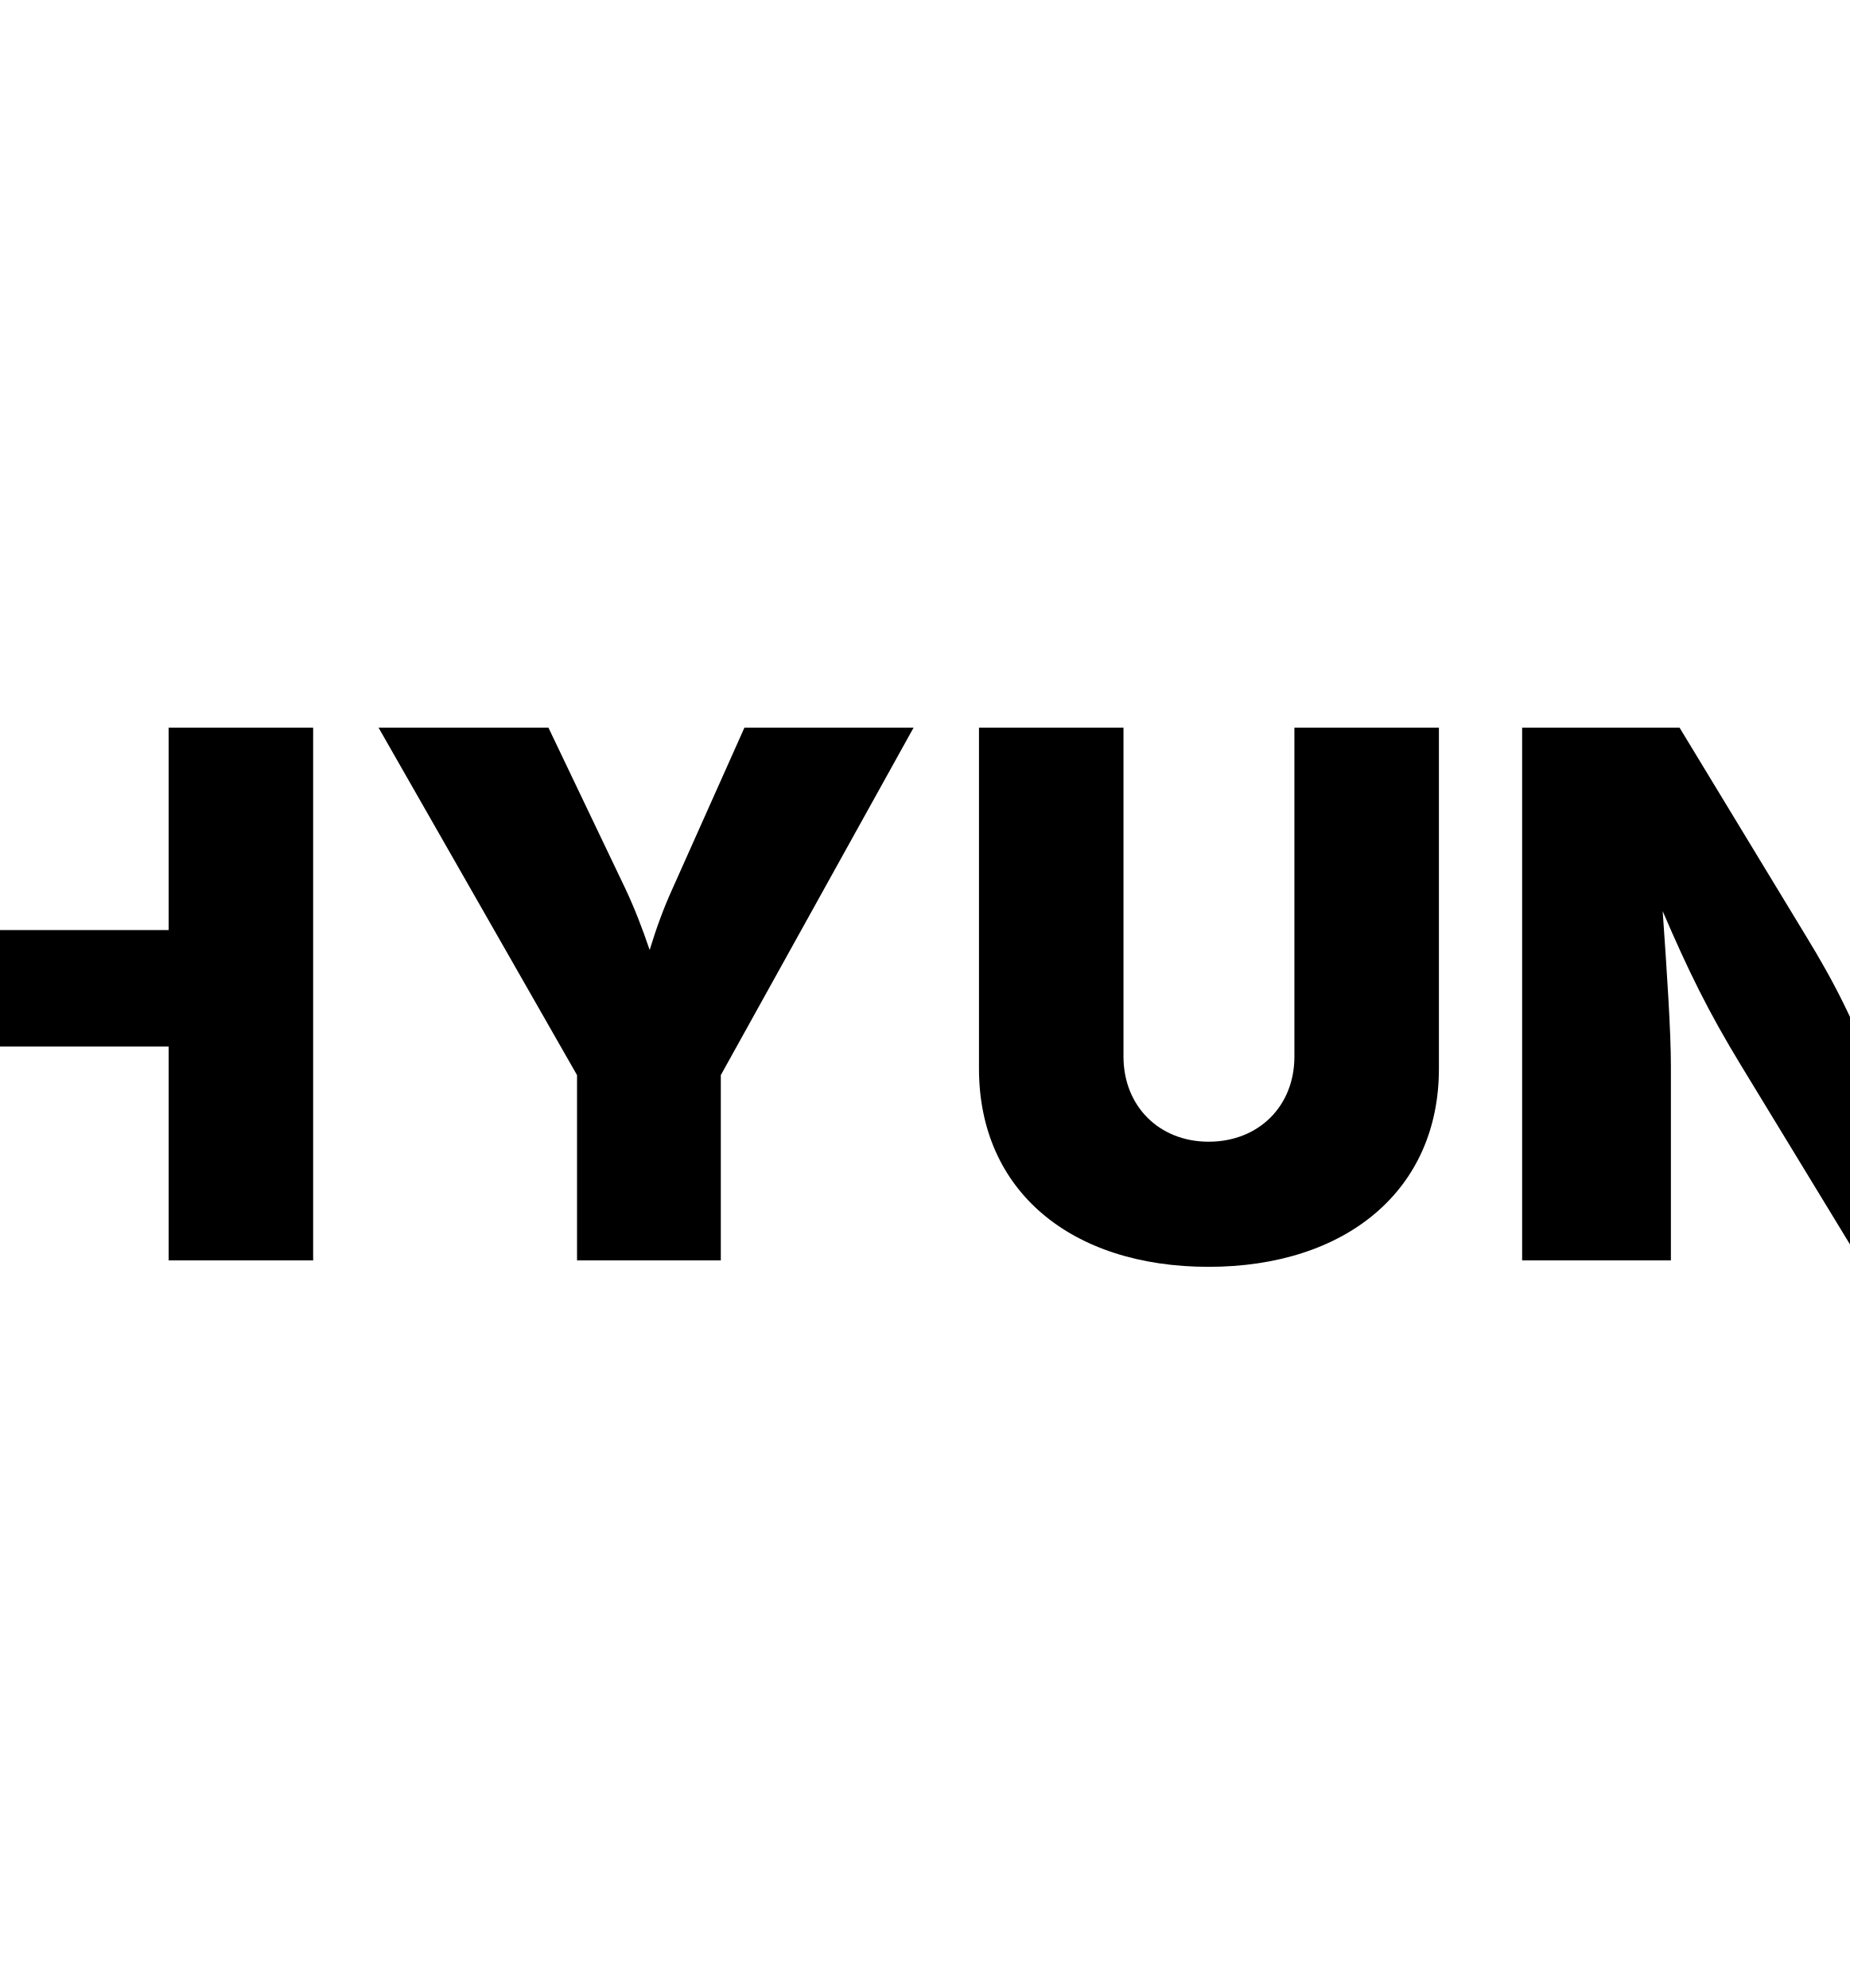
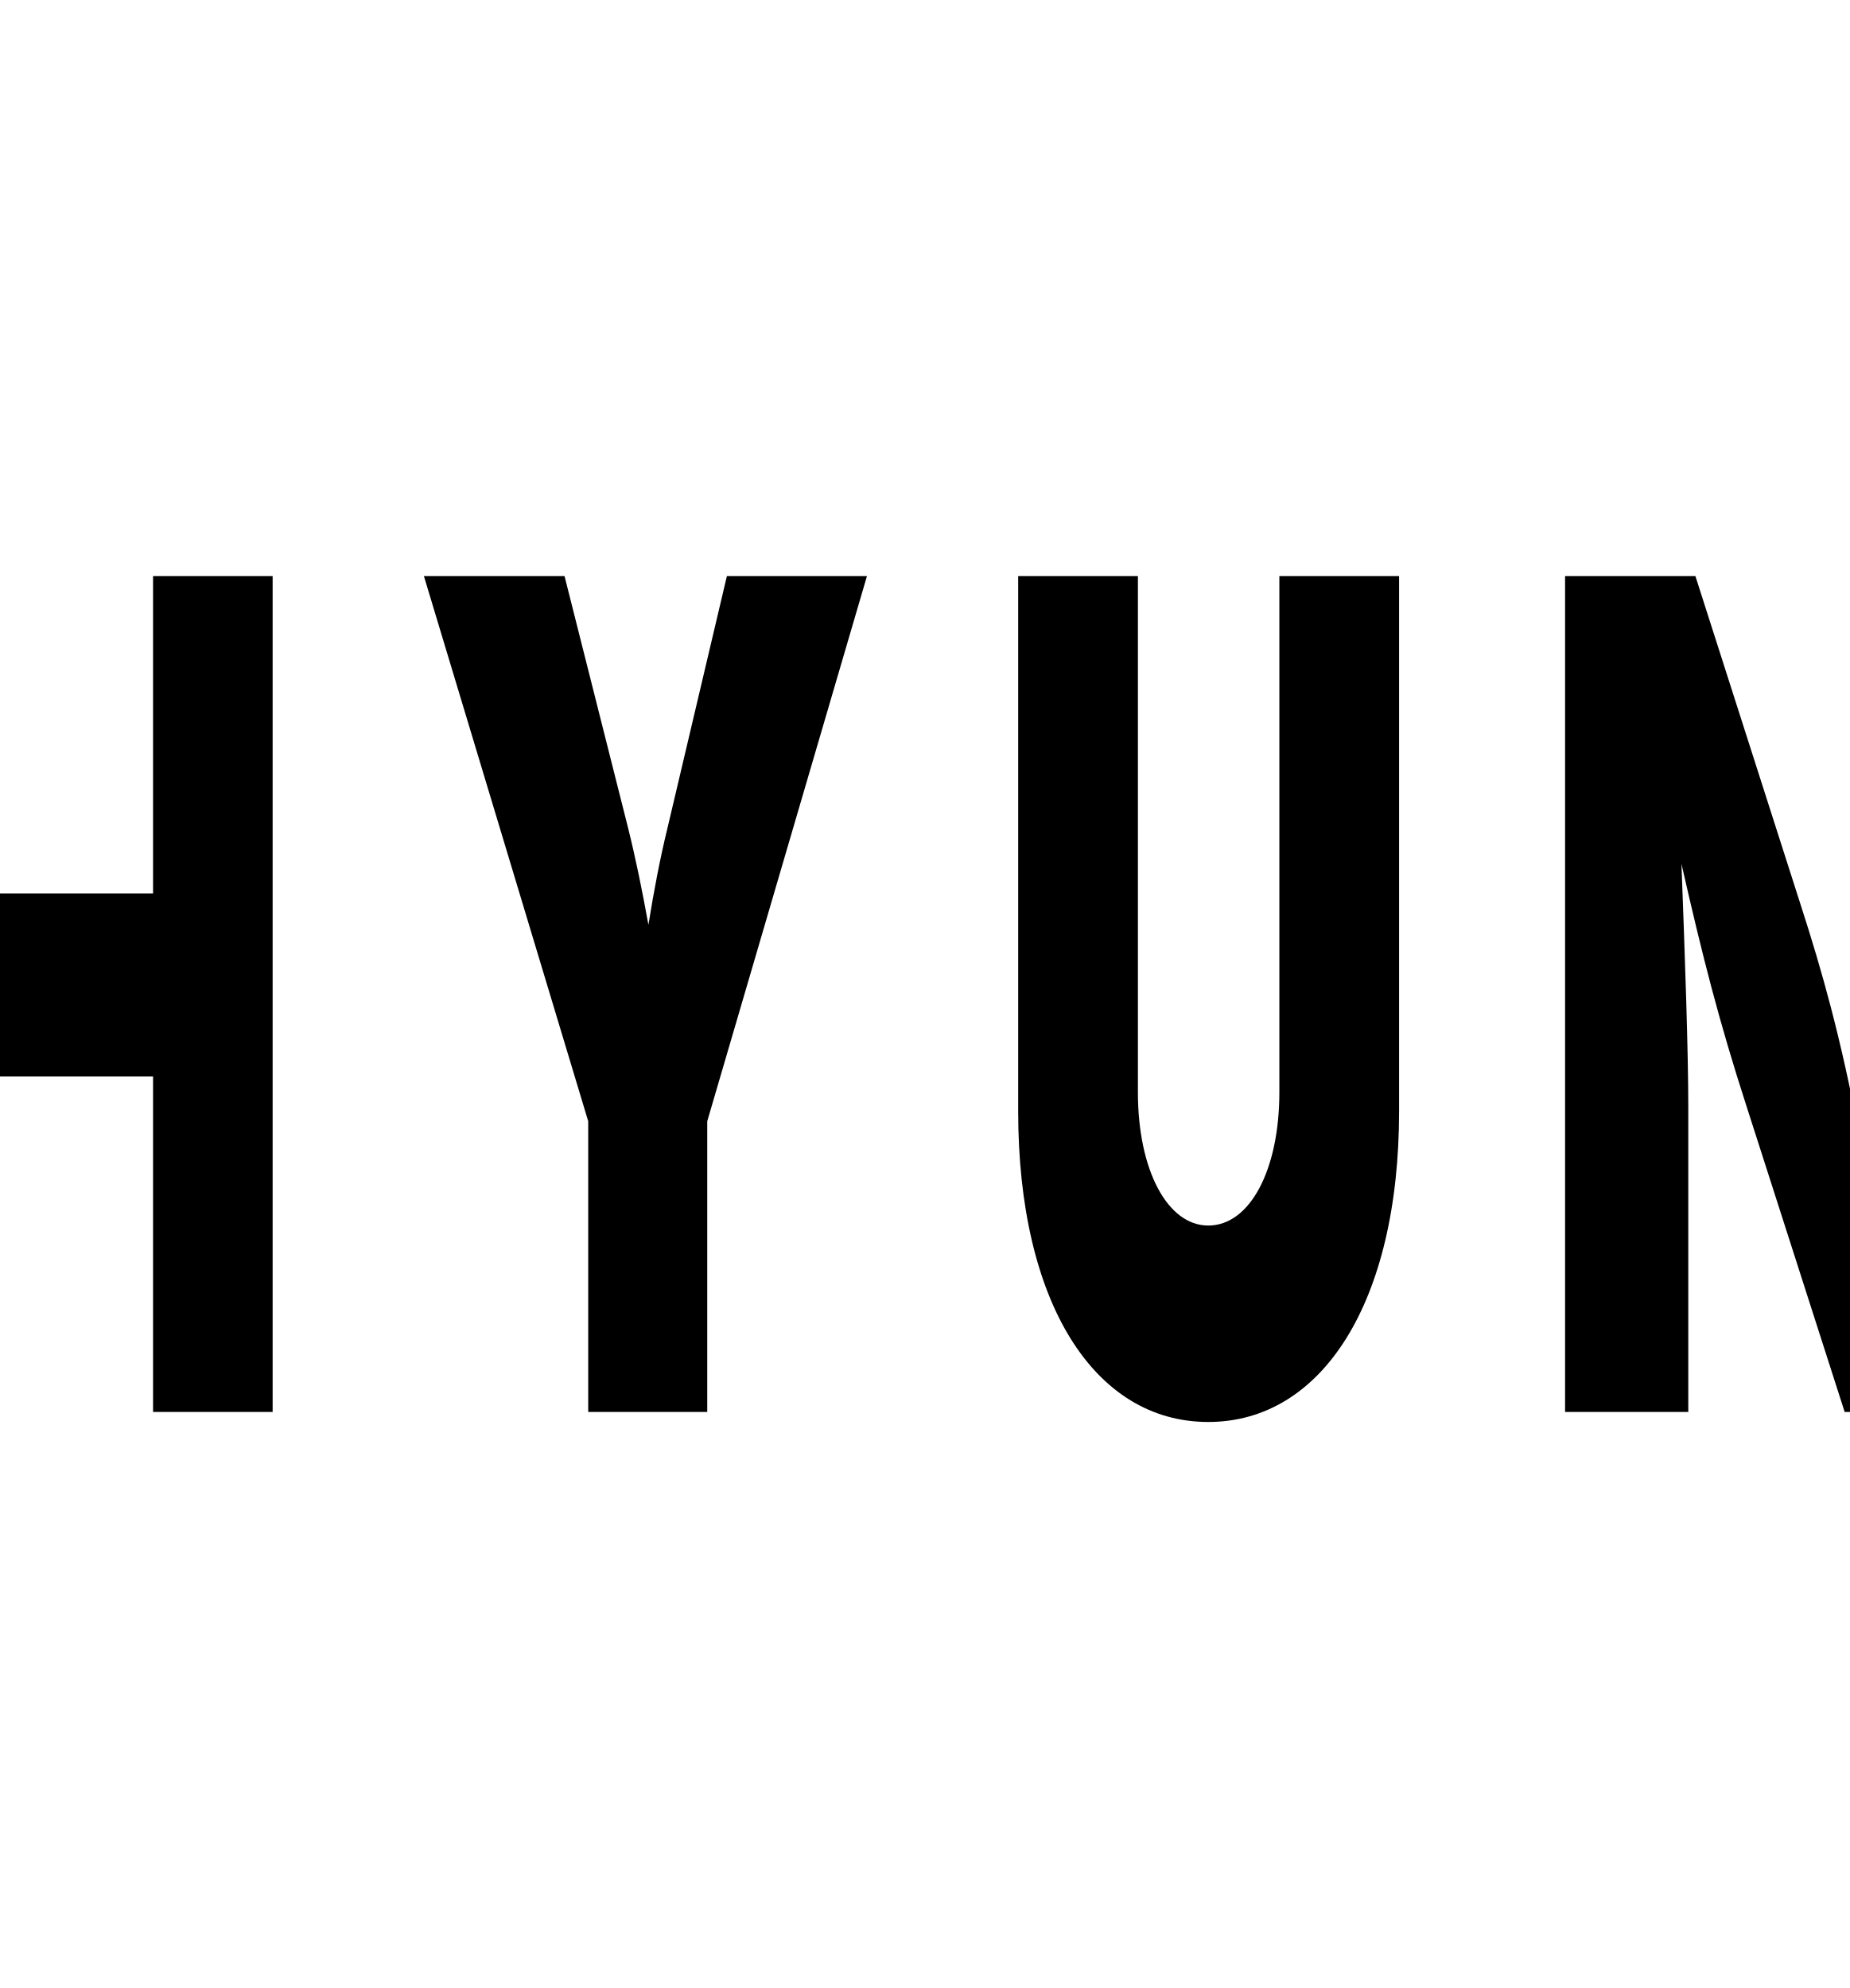
<svg xmlns="http://www.w3.org/2000/svg" preserveAspectRatio="xMidYMid meet" overflow="visible" style="display: block;" width="196.99" height="211.772" viewBox="0 0 196.99 211.772" fill="none">
  <style>
  .logo-text {
    font-family: 'Space Grotesk', 'Work Sans', 'Inter', system-ui, -apple-system, BlinkMacSystemFont, 'Segoe UI', Roboto, sans-serif;
    font-weight: 900;
-     font-size: 78px;
-     letter-spacing: 0.02em;
+     font-size: 68px;
+     letter-spacing: 0.18em;
    fill: #000000;
-     text-anchor: middle;
-     dominant-baseline: central;
  }
</style>
-   <g id="Group">
-     <text x="98.495" y="105.886" textLength="190" lengthAdjust="spacing" class="logo-text">HYUN</text>
+   <g id="Group" transform="translate(98.495, 105.886)">
+     <text x="0" y="0" text-anchor="middle" dominant-baseline="central" transform="scale(0.95, 1.8)" class="logo-text">HYUN</text>
  </g>
</svg>
